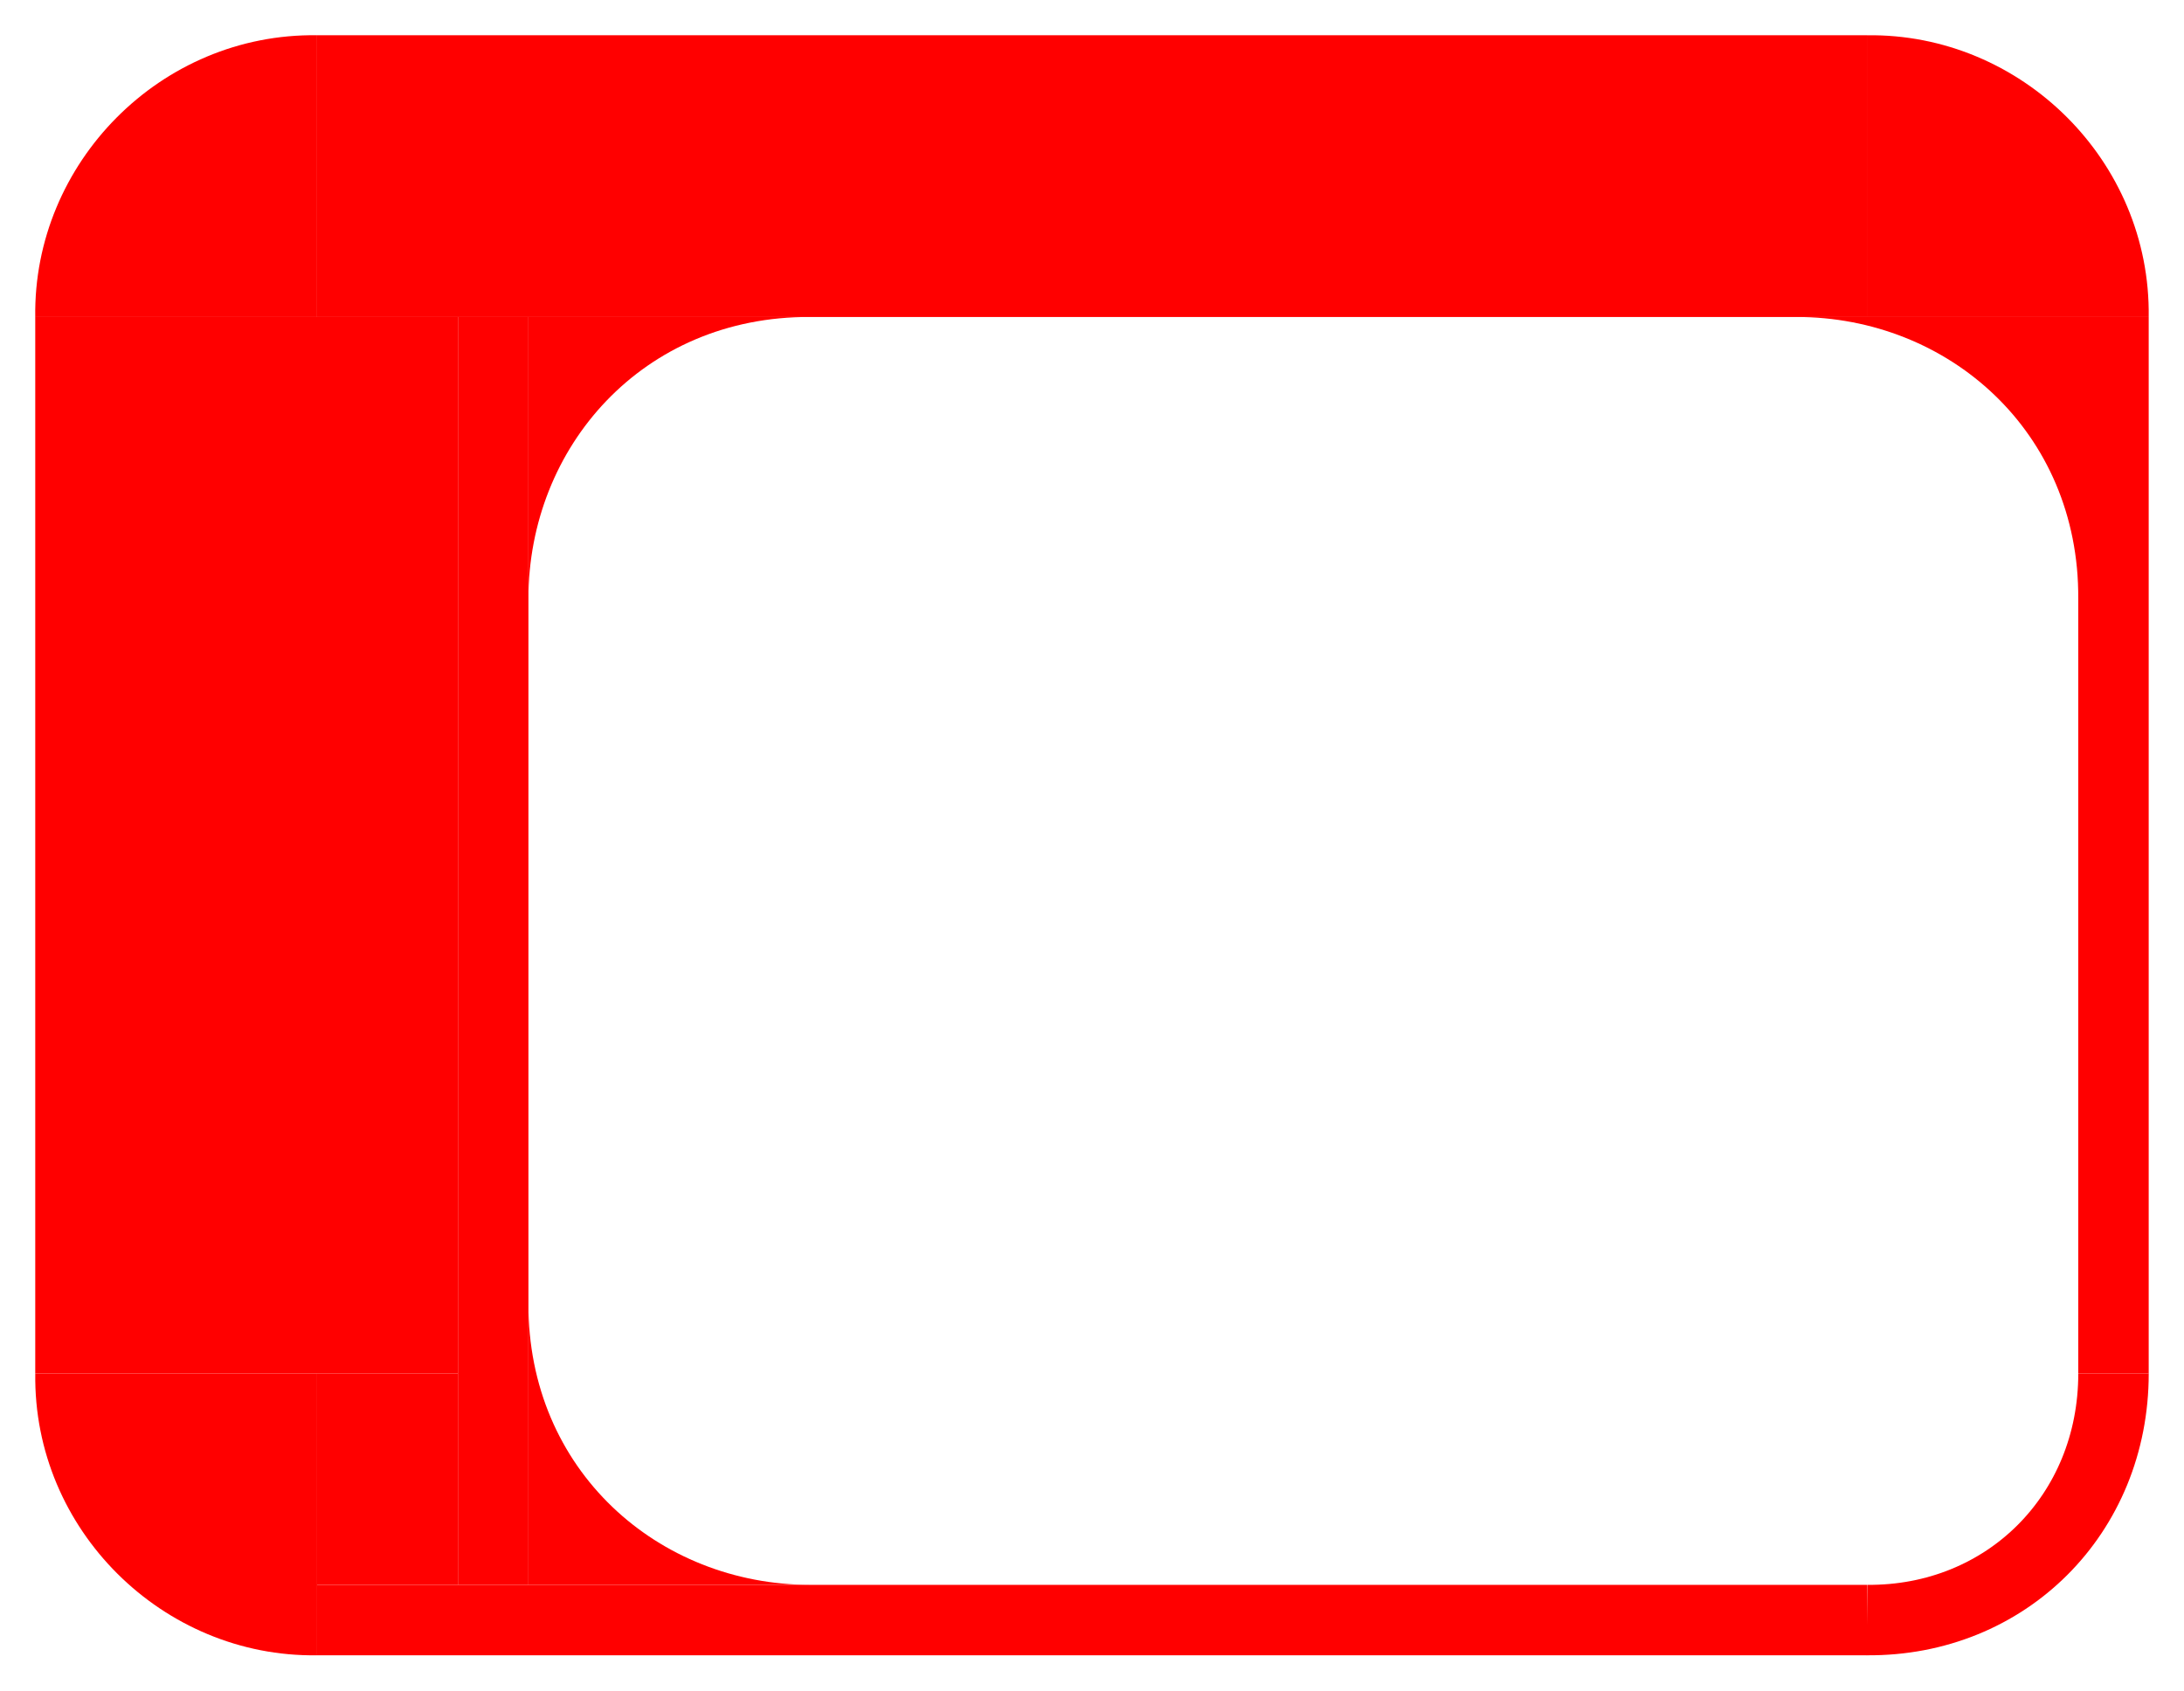
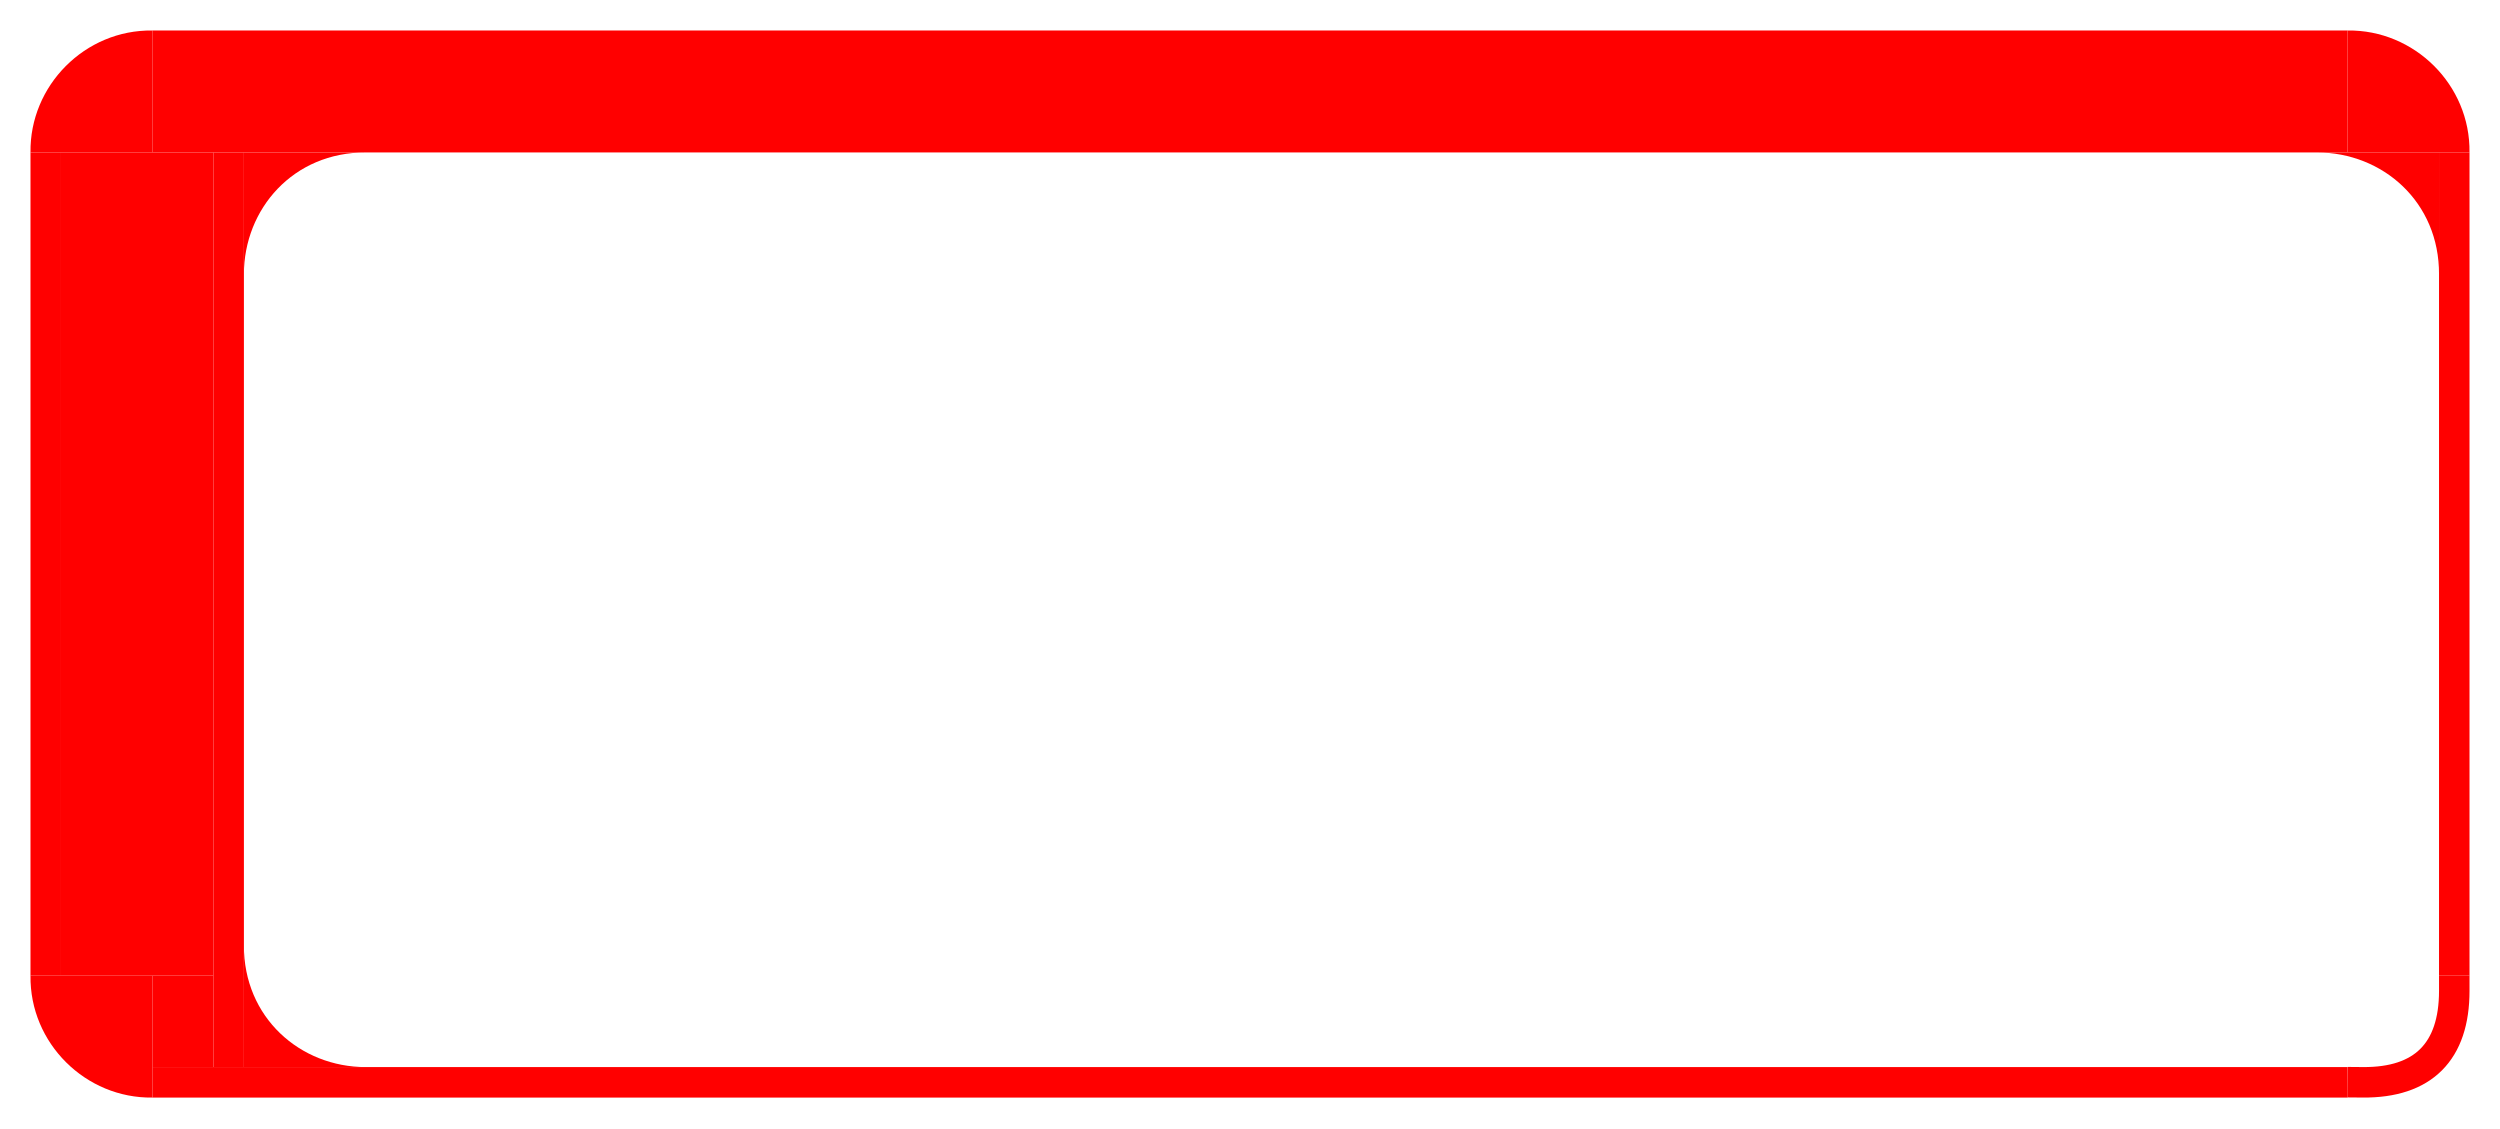
- <svg xmlns="http://www.w3.org/2000/svg" width="620.022" height="480.016" id="svg5034" version="1.1">
-   <defs id="defs5036" />
-   <g id="layer1" transform="translate(-52.85316,-229.4971)">
-     <path style="fill:#ff0000;stroke:none" d="m 582.853,239.513 0,80 80,0 c 0.625,-44.377 -36.248,-80.625 -80,-80 z" id="path3026" />
-     <path style="fill:#ff0000;stroke:none" d="m 62.861,319.505 80,0 0,-80 c -44.377,-0.625 -80.625,36.248 -80,80 z" id="path3026-7" />
-     <path style="fill:#ff0000;stroke:none" d="m 282.869,319.498 -80,0 0,80 c 0,-43.01 32.432,-80.221 80,-80 z" id="path3071-4" />
-     <path style="fill:#ff0000;stroke:none" d="m 642.868,399.497 0,-80 -80,0 c 43.01,0 80.221,32.432 80,80 z" id="path3071-4-9" />
-     <rect style="fill:#ff0000;fill-opacity:1;stroke:none" id="rect3799" width="440" height="80" x="142.869" y="239.505" />
-     <rect style="fill:#ff0000;fill-opacity:1;stroke:none" id="rect3801" width="20" height="300" x="62.861" y="319.497" />
-     <rect style="fill:#ff0000;fill-opacity:1;stroke:none" id="rect3801-2" width="20" height="300" x="642.853" y="319.497" />
-     <rect style="fill:#ff0000;fill-opacity:1;stroke:none" id="rect3801-5" width="20" height="440" x="679.505" y="-582.869" transform="matrix(0,1,-1,0,0,0)" />
-     <path style="fill:none;stroke:#ff0000;stroke-width:20;stroke-linecap:butt;stroke-linejoin:miter;stroke-miterlimit:4;stroke-opacity:1;stroke-dasharray:none" d="m 582.861,689.502 c 39.493,0.338 70,-30 70,-70" id="path3839-0-8-3-3" />
-     <rect style="fill:#ff0000;fill-opacity:1;stroke:none" id="rect4260" width="100.008" height="300" x="82.861" y="319.497" />
-     <rect style="fill:#ff0000;fill-opacity:1;stroke:none" id="rect3801-9" width="20" height="360" x="182.869" y="319.497" />
-     <rect style="fill:#ff0000;fill-opacity:1;stroke:none" id="rect4260-18" width="40.008" height="60" x="142.869" y="619.497" />
-     <path style="fill:#ff0000;stroke:none" d="m 142.869,699.505 0,-80 -80,0 c -0.625,44.377 36.248,80.625 80,80 z" id="path3026-8-9" />
-     <path style="fill:#ff0000;stroke:none" d="m 202.87,599.497 0,80 80,0 c -43.01,0 -80.221,-32.432 -80,-80 z" id="path3071-2" />
+ <svg xmlns="http://www.w3.org/2000/svg" width="820" height="370.008" id="svg2" version="1.1">
+   <defs id="defs4">
+     <marker orient="auto" refY="0" refX="0" id="Arrow2Mend" style="overflow:visible">
+       <path id="path3829" style="fill-rule:evenodd;stroke-width:0.625;stroke-linejoin:round" d="M 8.719,4.034 -2.207,0.016 8.719,-4.002 c -1.745,2.372 -1.735,5.617 -6e-7,8.035 z" transform="scale(-0.6,-0.6)" />
+     </marker>
+     <marker orient="auto" refY="0" refX="0" id="Arrow2Mstart" style="overflow:visible">
+       <path id="path3826" style="fill-rule:evenodd;stroke-width:0.625;stroke-linejoin:round" d="M 8.719,4.034 -2.207,0.016 8.719,-4.002 c -1.745,2.372 -1.735,5.617 -6e-7,8.035 z" transform="scale(0.6,0.6)" />
+     </marker>
+     <marker orient="auto" refY="0" refX="0" id="Arrow2Sstart" style="overflow:visible">
+       <path id="path3832" style="fill-rule:evenodd;stroke-width:0.625;stroke-linejoin:round" d="M 8.719,4.034 -2.207,0.016 8.719,-4.002 c -1.745,2.372 -1.735,5.617 -6e-7,8.035 z" transform="matrix(0.3,0,0,0.3,-0.69,0)" />
+     </marker>
+     <marker orient="auto" refY="0" refX="0" id="Arrow2Send" style="overflow:visible">
+       <path id="path3835" style="fill-rule:evenodd;stroke-width:0.625;stroke-linejoin:round" d="M 8.719,4.034 -2.207,0.016 8.719,-4.002 c -1.745,2.372 -1.735,5.617 -6e-7,8.035 z" transform="matrix(-0.3,0,0,-0.3,0.69,0)" />
+     </marker>
+     <marker orient="auto" refY="0" refX="0" id="Arrow1Lstart" style="overflow:visible">
+       <path id="path3802" d="M 0,0 5,-5 -12.5,0 5,5 0,0 z" style="fill-rule:evenodd;stroke:#000000;stroke-width:1pt" transform="matrix(0.8,0,0,0.8,10,0)" />
+     </marker>
+     <marker orient="auto" refY="0" refX="0" id="Arrow2Mstart-7" style="overflow:visible">
+       <path id="path3826-3" style="fill-rule:evenodd;stroke-width:0.625;stroke-linejoin:round" d="M 8.719,4.034 -2.207,0.016 8.719,-4.002 c -1.745,2.372 -1.735,5.617 -6e-7,8.035 z" transform="scale(0.6,0.6)" />
+     </marker>
+     <marker orient="auto" refY="0" refX="0" id="Arrow2Mend-5" style="overflow:visible">
+       <path id="path3829-3" style="fill-rule:evenodd;stroke-width:0.625;stroke-linejoin:round" d="M 8.719,4.034 -2.207,0.016 8.719,-4.002 c -1.745,2.372 -1.735,5.617 -6e-7,8.035 z" transform="scale(-0.6,-0.6)" />
+     </marker>
+     <marker orient="auto" refY="0" refX="0" id="Arrow2Sstart-0" style="overflow:visible">
+       <path id="path3832-5" style="fill-rule:evenodd;stroke-width:0.625;stroke-linejoin:round" d="M 8.719,4.034 -2.207,0.016 8.719,-4.002 c -1.745,2.372 -1.735,5.617 -6e-7,8.035 z" transform="matrix(0.3,0,0,0.3,-0.69,0)" />
+     </marker>
+     <marker orient="auto" refY="0" refX="0" id="Arrow2Send-7" style="overflow:visible">
+       <path id="path3835-3" style="fill-rule:evenodd;stroke-width:0.625;stroke-linejoin:round" d="M 8.719,4.034 -2.207,0.016 8.719,-4.002 c -1.745,2.372 -1.735,5.617 -6e-7,8.035 z" transform="matrix(-0.3,0,0,-0.3,0.69,0)" />
+     </marker>
+     <marker orient="auto" refY="0" refX="0" id="Arrow2Mstart-7-4" style="overflow:visible">
+       <path id="path3826-3-4" style="fill-rule:evenodd;stroke-width:0.625;stroke-linejoin:round" d="M 8.719,4.034 -2.207,0.016 8.719,-4.002 c -1.745,2.372 -1.735,5.617 -6e-7,8.035 z" transform="scale(0.6,0.6)" />
+     </marker>
+     <marker orient="auto" refY="0" refX="0" id="Arrow2Mend-5-4" style="overflow:visible">
+       <path id="path3829-3-6" style="fill-rule:evenodd;stroke-width:0.625;stroke-linejoin:round" d="M 8.719,4.034 -2.207,0.016 8.719,-4.002 c -1.745,2.372 -1.735,5.617 -6e-7,8.035 z" transform="scale(-0.6,-0.6)" />
+     </marker>
+     <marker orient="auto" refY="0" refX="0" id="Arrow2Mstart-7-5" style="overflow:visible">
+       <path id="path3826-3-8" style="fill-rule:evenodd;stroke-width:0.625;stroke-linejoin:round" d="M 8.719,4.034 -2.207,0.016 8.719,-4.002 c -1.745,2.372 -1.735,5.617 -6e-7,8.035 z" transform="scale(0.6,0.6)" />
+     </marker>
+     <marker orient="auto" refY="0" refX="0" id="Arrow2Mend-5-3" style="overflow:visible">
+       <path id="path3829-3-7" style="fill-rule:evenodd;stroke-width:0.625;stroke-linejoin:round" d="M 8.719,4.034 -2.207,0.016 8.719,-4.002 c -1.745,2.372 -1.735,5.617 -6e-7,8.035 z" transform="scale(-0.6,-0.6)" />
+     </marker>
+     <marker orient="auto" refY="0" refX="0" id="Arrow2Mstart-7-57" style="overflow:visible">
+       <path id="path3826-3-41" style="fill-rule:evenodd;stroke-width:0.625;stroke-linejoin:round" d="M 8.719,4.034 -2.207,0.016 8.719,-4.002 c -1.745,2.372 -1.735,5.617 -6e-7,8.035 z" transform="scale(0.6,0.6)" />
+     </marker>
+     <marker orient="auto" refY="0" refX="0" id="Arrow2Mend-5-39" style="overflow:visible">
+       <path id="path3829-3-5" style="fill-rule:evenodd;stroke-width:0.625;stroke-linejoin:round" d="M 8.719,4.034 -2.207,0.016 8.719,-4.002 c -1.745,2.372 -1.735,5.617 -6e-7,8.035 z" transform="scale(-0.6,-0.6)" />
+     </marker>
+     <marker orient="auto" refY="0" refX="0" id="Arrow2Mstart-7-54" style="overflow:visible">
+       <path id="path3826-3-0" style="fill-rule:evenodd;stroke-width:0.625;stroke-linejoin:round" d="M 8.719,4.034 -2.207,0.016 8.719,-4.002 c -1.745,2.372 -1.735,5.617 -6e-7,8.035 z" transform="scale(0.6,0.6)" />
+     </marker>
+     <marker orient="auto" refY="0" refX="0" id="Arrow2Mend-5-1" style="overflow:visible">
+       <path id="path3829-3-51" style="fill-rule:evenodd;stroke-width:0.625;stroke-linejoin:round" d="M 8.719,4.034 -2.207,0.016 8.719,-4.002 c -1.745,2.372 -1.735,5.617 -6e-7,8.035 z" transform="scale(-0.6,-0.6)" />
+     </marker>
+     <marker orient="auto" refY="0" refX="0" id="Arrow2Mstart-7-6" style="overflow:visible">
+       <path id="path3826-3-7" style="fill-rule:evenodd;stroke-width:0.625;stroke-linejoin:round" d="M 8.719,4.034 -2.207,0.016 8.719,-4.002 c -1.745,2.372 -1.735,5.617 -6e-7,8.035 z" transform="scale(0.6,0.6)" />
+     </marker>
+     <marker orient="auto" refY="0" refX="0" id="Arrow2Mend-5-5" style="overflow:visible">
+       <path id="path3829-3-2" style="fill-rule:evenodd;stroke-width:0.625;stroke-linejoin:round" d="M 8.719,4.034 -2.207,0.016 8.719,-4.002 c -1.745,2.372 -1.735,5.617 -6e-7,8.035 z" transform="scale(-0.6,-0.6)" />
+     </marker>
+     <marker orient="auto" refY="0" refX="0" id="marker8110" style="overflow:visible">
+       <path id="path8112" style="fill-rule:evenodd;stroke-width:0.625;stroke-linejoin:round" d="M 8.719,4.034 -2.207,0.016 8.719,-4.002 c -1.745,2.372 -1.735,5.617 -6e-7,8.035 z" transform="scale(0.6,0.6)" />
+     </marker>
+     <marker orient="auto" refY="0" refX="0" id="marker8114" style="overflow:visible">
+       <path id="path8116" style="fill-rule:evenodd;stroke-width:0.625;stroke-linejoin:round" d="M 8.719,4.034 -2.207,0.016 8.719,-4.002 c -1.745,2.372 -1.735,5.617 -6e-7,8.035 z" transform="scale(-0.6,-0.6)" />
+     </marker>
+     <marker orient="auto" refY="0" refX="0" id="Arrow2Mstart-7-8" style="overflow:visible">
+       <path id="path3826-3-9" style="fill-rule:evenodd;stroke-width:0.625;stroke-linejoin:round" d="M 8.719,4.034 -2.207,0.016 8.719,-4.002 c -1.745,2.372 -1.735,5.617 -6e-7,8.035 z" transform="scale(0.6,0.6)" />
+     </marker>
+     <marker orient="auto" refY="0" refX="0" id="Arrow2Mend-5-54" style="overflow:visible">
+       <path id="path3829-3-0" style="fill-rule:evenodd;stroke-width:0.625;stroke-linejoin:round" d="M 8.719,4.034 -2.207,0.016 8.719,-4.002 c -1.745,2.372 -1.735,5.617 -6e-7,8.035 z" transform="scale(-0.6,-0.6)" />
+     </marker>
+     <marker orient="auto" refY="0" refX="0" id="marker8185" style="overflow:visible">
+       <path id="path8187" style="fill-rule:evenodd;stroke-width:0.625;stroke-linejoin:round" d="M 8.719,4.034 -2.207,0.016 8.719,-4.002 c -1.745,2.372 -1.735,5.617 -6e-7,8.035 z" transform="scale(0.6,0.6)" />
+     </marker>
+     <marker orient="auto" refY="0" refX="0" id="marker8189" style="overflow:visible">
+       <path id="path8191" style="fill-rule:evenodd;stroke-width:0.625;stroke-linejoin:round" d="M 8.719,4.034 -2.207,0.016 8.719,-4.002 c -1.745,2.372 -1.735,5.617 -6e-7,8.035 z" transform="scale(-0.6,-0.6)" />
+     </marker>
+     <marker orient="auto" refY="0" refX="0" id="Arrow2Mstart-7-7" style="overflow:visible">
+       <path id="path3826-3-06" style="fill-rule:evenodd;stroke-width:0.625;stroke-linejoin:round" d="M 8.719,4.034 -2.207,0.016 8.719,-4.002 c -1.745,2.372 -1.735,5.617 -6e-7,8.035 z" transform="scale(0.6,0.6)" />
+     </marker>
+     <marker orient="auto" refY="0" refX="0" id="Arrow2Mend-5-2" style="overflow:visible">
+       <path id="path3829-3-3" style="fill-rule:evenodd;stroke-width:0.625;stroke-linejoin:round" d="M 8.719,4.034 -2.207,0.016 8.719,-4.002 c -1.745,2.372 -1.735,5.617 -6e-7,8.035 z" transform="scale(-0.6,-0.6)" />
+     </marker>
+     <marker orient="auto" refY="0" refX="0" id="marker9435" style="overflow:visible">
+       <path id="path9437" style="fill-rule:evenodd;stroke-width:0.625;stroke-linejoin:round" d="M 8.719,4.034 -2.207,0.016 8.719,-4.002 c -1.745,2.372 -1.735,5.617 -6e-7,8.035 z" transform="scale(0.6,0.6)" />
+     </marker>
+     <marker orient="auto" refY="0" refX="0" id="marker9439" style="overflow:visible">
+       <path id="path9441" style="fill-rule:evenodd;stroke-width:0.625;stroke-linejoin:round" d="M 8.719,4.034 -2.207,0.016 8.719,-4.002 c -1.745,2.372 -1.735,5.617 -6e-7,8.035 z" transform="scale(-0.6,-0.6)" />
+     </marker>
+     <marker orient="auto" refY="0" refX="0" id="Arrow2Sstart-0-3" style="overflow:visible">
+       <path id="path3832-5-9" style="fill-rule:evenodd;stroke-width:0.625;stroke-linejoin:round" d="M 8.719,4.034 -2.207,0.016 8.719,-4.002 c -1.745,2.372 -1.735,5.617 -6e-7,8.035 z" transform="matrix(0.3,0,0,0.3,-0.69,0)" />
+     </marker>
+     <marker orient="auto" refY="0" refX="0" id="Arrow2Send-7-9" style="overflow:visible">
+       <path id="path3835-3-6" style="fill-rule:evenodd;stroke-width:0.625;stroke-linejoin:round" d="M 8.719,4.034 -2.207,0.016 8.719,-4.002 c -1.745,2.372 -1.735,5.617 -6e-7,8.035 z" transform="matrix(-0.3,0,0,-0.3,0.69,0)" />
+     </marker>
+     <marker orient="auto" refY="0" refX="0" id="Arrow2Mstart-7-1" style="overflow:visible">
+       <path id="path3826-3-04" style="fill-rule:evenodd;stroke-width:0.625;stroke-linejoin:round" d="M 8.719,4.034 -2.207,0.016 8.719,-4.002 c -1.745,2.372 -1.735,5.617 -6e-7,8.035 z" transform="scale(0.6,0.6)" />
+     </marker>
+     <marker orient="auto" refY="0" refX="0" id="Arrow2Mend-5-47" style="overflow:visible">
+       <path id="path3829-3-63" style="fill-rule:evenodd;stroke-width:0.625;stroke-linejoin:round" d="M 8.719,4.034 -2.207,0.016 8.719,-4.002 c -1.745,2.372 -1.735,5.617 -6e-7,8.035 z" transform="scale(-0.6,-0.6)" />
+     </marker>
+     <marker orient="auto" refY="0" refX="0" id="Arrow2Sstart-0-7" style="overflow:visible">
+       <path id="path3832-5-95" style="fill-rule:evenodd;stroke-width:0.625;stroke-linejoin:round" d="M 8.719,4.034 -2.207,0.016 8.719,-4.002 c -1.745,2.372 -1.735,5.617 -6e-7,8.035 z" transform="matrix(0.3,0,0,0.3,-0.69,0)" />
+     </marker>
+     <marker orient="auto" refY="0" refX="0" id="Arrow2Send-7-1" style="overflow:visible">
+       <path id="path3835-3-9" style="fill-rule:evenodd;stroke-width:0.625;stroke-linejoin:round" d="M 8.719,4.034 -2.207,0.016 8.719,-4.002 c -1.745,2.372 -1.735,5.617 -6e-7,8.035 z" transform="matrix(-0.3,0,0,-0.3,0.69,0)" />
+     </marker>
+     <marker orient="auto" refY="0" refX="0" id="Arrow2Mstart-7-77" style="overflow:visible">
+       <path id="path3826-3-6" style="fill-rule:evenodd;stroke-width:0.625;stroke-linejoin:round" d="M 8.719,4.034 -2.207,0.016 8.719,-4.002 c -1.745,2.372 -1.735,5.617 -6e-7,8.035 z" transform="scale(0.6,0.6)" />
+     </marker>
+     <marker orient="auto" refY="0" refX="0" id="Arrow2Mend-5-9" style="overflow:visible">
+       <path id="path3829-3-06" style="fill-rule:evenodd;stroke-width:0.625;stroke-linejoin:round" d="M 8.719,4.034 -2.207,0.016 8.719,-4.002 c -1.745,2.372 -1.735,5.617 -6e-7,8.035 z" transform="scale(-0.6,-0.6)" />
+     </marker>
+     <marker orient="auto" refY="0" refX="0" id="Arrow2Mstart-7-577" style="overflow:visible">
+       <path id="path3826-3-2" style="fill-rule:evenodd;stroke-width:0.625;stroke-linejoin:round" d="M 8.719,4.034 -2.207,0.016 8.719,-4.002 c -1.745,2.372 -1.735,5.617 -6e-7,8.035 z" transform="scale(0.6,0.6)" />
+     </marker>
+     <marker orient="auto" refY="0" refX="0" id="Arrow2Mend-5-7" style="overflow:visible">
+       <path id="path3829-3-55" style="fill-rule:evenodd;stroke-width:0.625;stroke-linejoin:round" d="M 8.719,4.034 -2.207,0.016 8.719,-4.002 c -1.745,2.372 -1.735,5.617 -6e-7,8.035 z" transform="scale(-0.6,-0.6)" />
+     </marker>
+     <marker orient="auto" refY="0" refX="0" id="Arrow2Mstart-7-9" style="overflow:visible">
+       <path id="path3826-3-98" style="fill-rule:evenodd;stroke-width:0.625;stroke-linejoin:round" d="M 8.719,4.034 -2.207,0.016 8.719,-4.002 c -1.745,2.372 -1.735,5.617 -6e-7,8.035 z" transform="scale(0.6,0.6)" />
+     </marker>
+     <marker orient="auto" refY="0" refX="0" id="Arrow2Mend-5-8" style="overflow:visible">
+       <path id="path3829-3-67" style="fill-rule:evenodd;stroke-width:0.625;stroke-linejoin:round" d="M 8.719,4.034 -2.207,0.016 8.719,-4.002 c -1.745,2.372 -1.735,5.617 -6e-7,8.035 z" transform="scale(-0.6,-0.6)" />
+     </marker>
+   </defs>
+   <g id="layer1" transform="translate(0,-322.3622)">
+     <flowRoot xml:space="preserve" id="flowRoot3149" style="font-size:40px;font-style:normal;font-weight:normal;line-height:125%;letter-spacing:0px;word-spacing:0px;fill:#000000;fill-opacity:1;stroke:none;font-family:Sans">
+       <flowRegion id="flowRegion3151">
+         <rect id="rect3153" width="66.281" height="80.037" x="230.107" y="80.662" />
+       </flowRegion>
+       <flowPara id="flowPara3155" />
+     </flowRoot>
+     <flowRoot xml:space="preserve" id="flowRoot3157" style="font-size:40px;font-style:normal;font-weight:normal;line-height:125%;letter-spacing:0px;word-spacing:0px;fill:#000000;fill-opacity:1;stroke:none;font-family:Sans">
+       <flowRegion id="flowRegion3159">
+         <rect id="rect3161" width="0" height="57.527" x="393.932" y="231.982" />
+       </flowRegion>
+       <flowPara id="flowPara3163" />
+     </flowRoot>
+     <flowRoot xml:space="preserve" id="flowRoot3165" style="font-size:40px;font-style:normal;font-weight:normal;line-height:125%;letter-spacing:0px;word-spacing:0px;fill:#000000;fill-opacity:1;stroke:none;font-family:Sans">
+       <flowRegion id="flowRegion3167">
+         <rect id="rect3169" width="5.002" height="217.601" x="48.773" y="-109.426" />
+       </flowRegion>
+       <flowPara id="flowPara3171" />
+     </flowRoot>
+     <rect style="fill:#ff0000;fill-opacity:1;stroke:none" id="rect3799" width="720" height="40" x="50" y="332.362" />
+     <rect style="fill:#ff0000;fill-opacity:1;stroke:none" id="rect3801-5" width="10.008" height="720" x="672.362" y="-770" transform="matrix(0,1,-1,0,0,0)" />
+     <path style="fill:#ff0000;stroke:none" d="m 10.004,372.362 40.004,0 0,-39.996 c -22.191,-0.313 -40.317,18.122 -40.004,39.996 z" id="path3026-7-2-0" />
+     <path style="fill:#ff0000;stroke:none" d="m 770,332.366 0,39.996 39.996,0 C 810.309,350.176 791.874,332.054 770,332.366 z" id="path3026-6-9" />
+     <path style="fill:none;stroke:#ff0000;stroke-width:10;stroke-linecap:square;stroke-linejoin:miter;stroke-miterlimit:4;stroke-opacity:1;stroke-dasharray:none" d="m 775,677.36 c 19.746,0.169 30,-10.001 30,-30" id="path3839-0-7-6-47" />
+     <path style="fill:#ff0000;stroke:none" d="m 800,412.37 0,-40 -40,0 c 21.505,0 40.11,16.216 40,40 z" id="path3071-4-9-29-8" />
+     <rect style="fill:#ff0000;fill-opacity:1;stroke:none" id="rect3801-2-6" width="10" height="270" x="800" y="372.37" />
+     <rect style="fill:#ff0000;fill-opacity:1;stroke:none" id="rect3801-57" width="10" height="270" x="10" y="372.37" />
+     <path style="fill:#ff0000;stroke:none" d="m 120,372.371 -40,0 0,40 c 0,-21.505 16.216,-40.11 40,-40 z" id="path3071-4-8-2" />
+     <flowRoot xml:space="preserve" id="flowRoot9404" style="font-size:12px;font-style:normal;font-variant:normal;font-weight:normal;font-stretch:normal;text-indent:0;text-align:start;text-decoration:none;line-height:125%;letter-spacing:0px;word-spacing:0px;text-transform:none;direction:ltr;block-progression:tb;writing-mode:lr-tb;text-anchor:start;baseline-shift:baseline;color:#000000;fill:#000000;fill-opacity:1;fill-rule:nonzero;stroke:none;stroke-width:1px;marker:none;visibility:visible;display:inline;overflow:visible;enable-background:accumulate;font-family:Sans;-inkscape-font-specification:Sans">
+       <flowRegion id="flowRegion9406">
+         <rect id="rect9408" width="73.242" height="56.914" x="15.395" y="65.238" />
+       </flowRegion>
+       <flowPara id="flowPara9410" />
+     </flowRoot>
+     <path style="fill:#ff0000;stroke:none" d="m 80,632.37 0,40 40,0 c -21.505,0 -40.11,-16.216 -40,-40 z" id="path3071-4-8-2-7" />
+     <path style="fill:#ff0000;stroke:none" d="m 50,682.366 0,-40.004 -39.996,0 c -0.313,22.191 18.122,40.317 39.996,40.004 z" id="path3026-7-2-0-6" />
+     <rect style="fill:#ff0000;fill-opacity:1;stroke:none" id="rect3801-57-2" width="10" height="300" x="70" y="372.37" />
+     <rect style="fill:#ff0000;fill-opacity:1;stroke:none" id="rect3801-57-2-4" width="50" height="270" x="-70" y="372.37" transform="scale(-1,1)" />
+     <rect style="fill:#ff0000;fill-opacity:1;stroke:none" id="rect3801-57-2-4-7-9" width="20" height="30" x="-70" y="642.37" transform="scale(-1,1)" />
+     <rect style="fill:none;stroke:none" id="rect3801-57-2-4-7-9-7" width="25" height="30" x="-235" y="592.37" transform="scale(-1,1)" />
  </g>
</svg>
